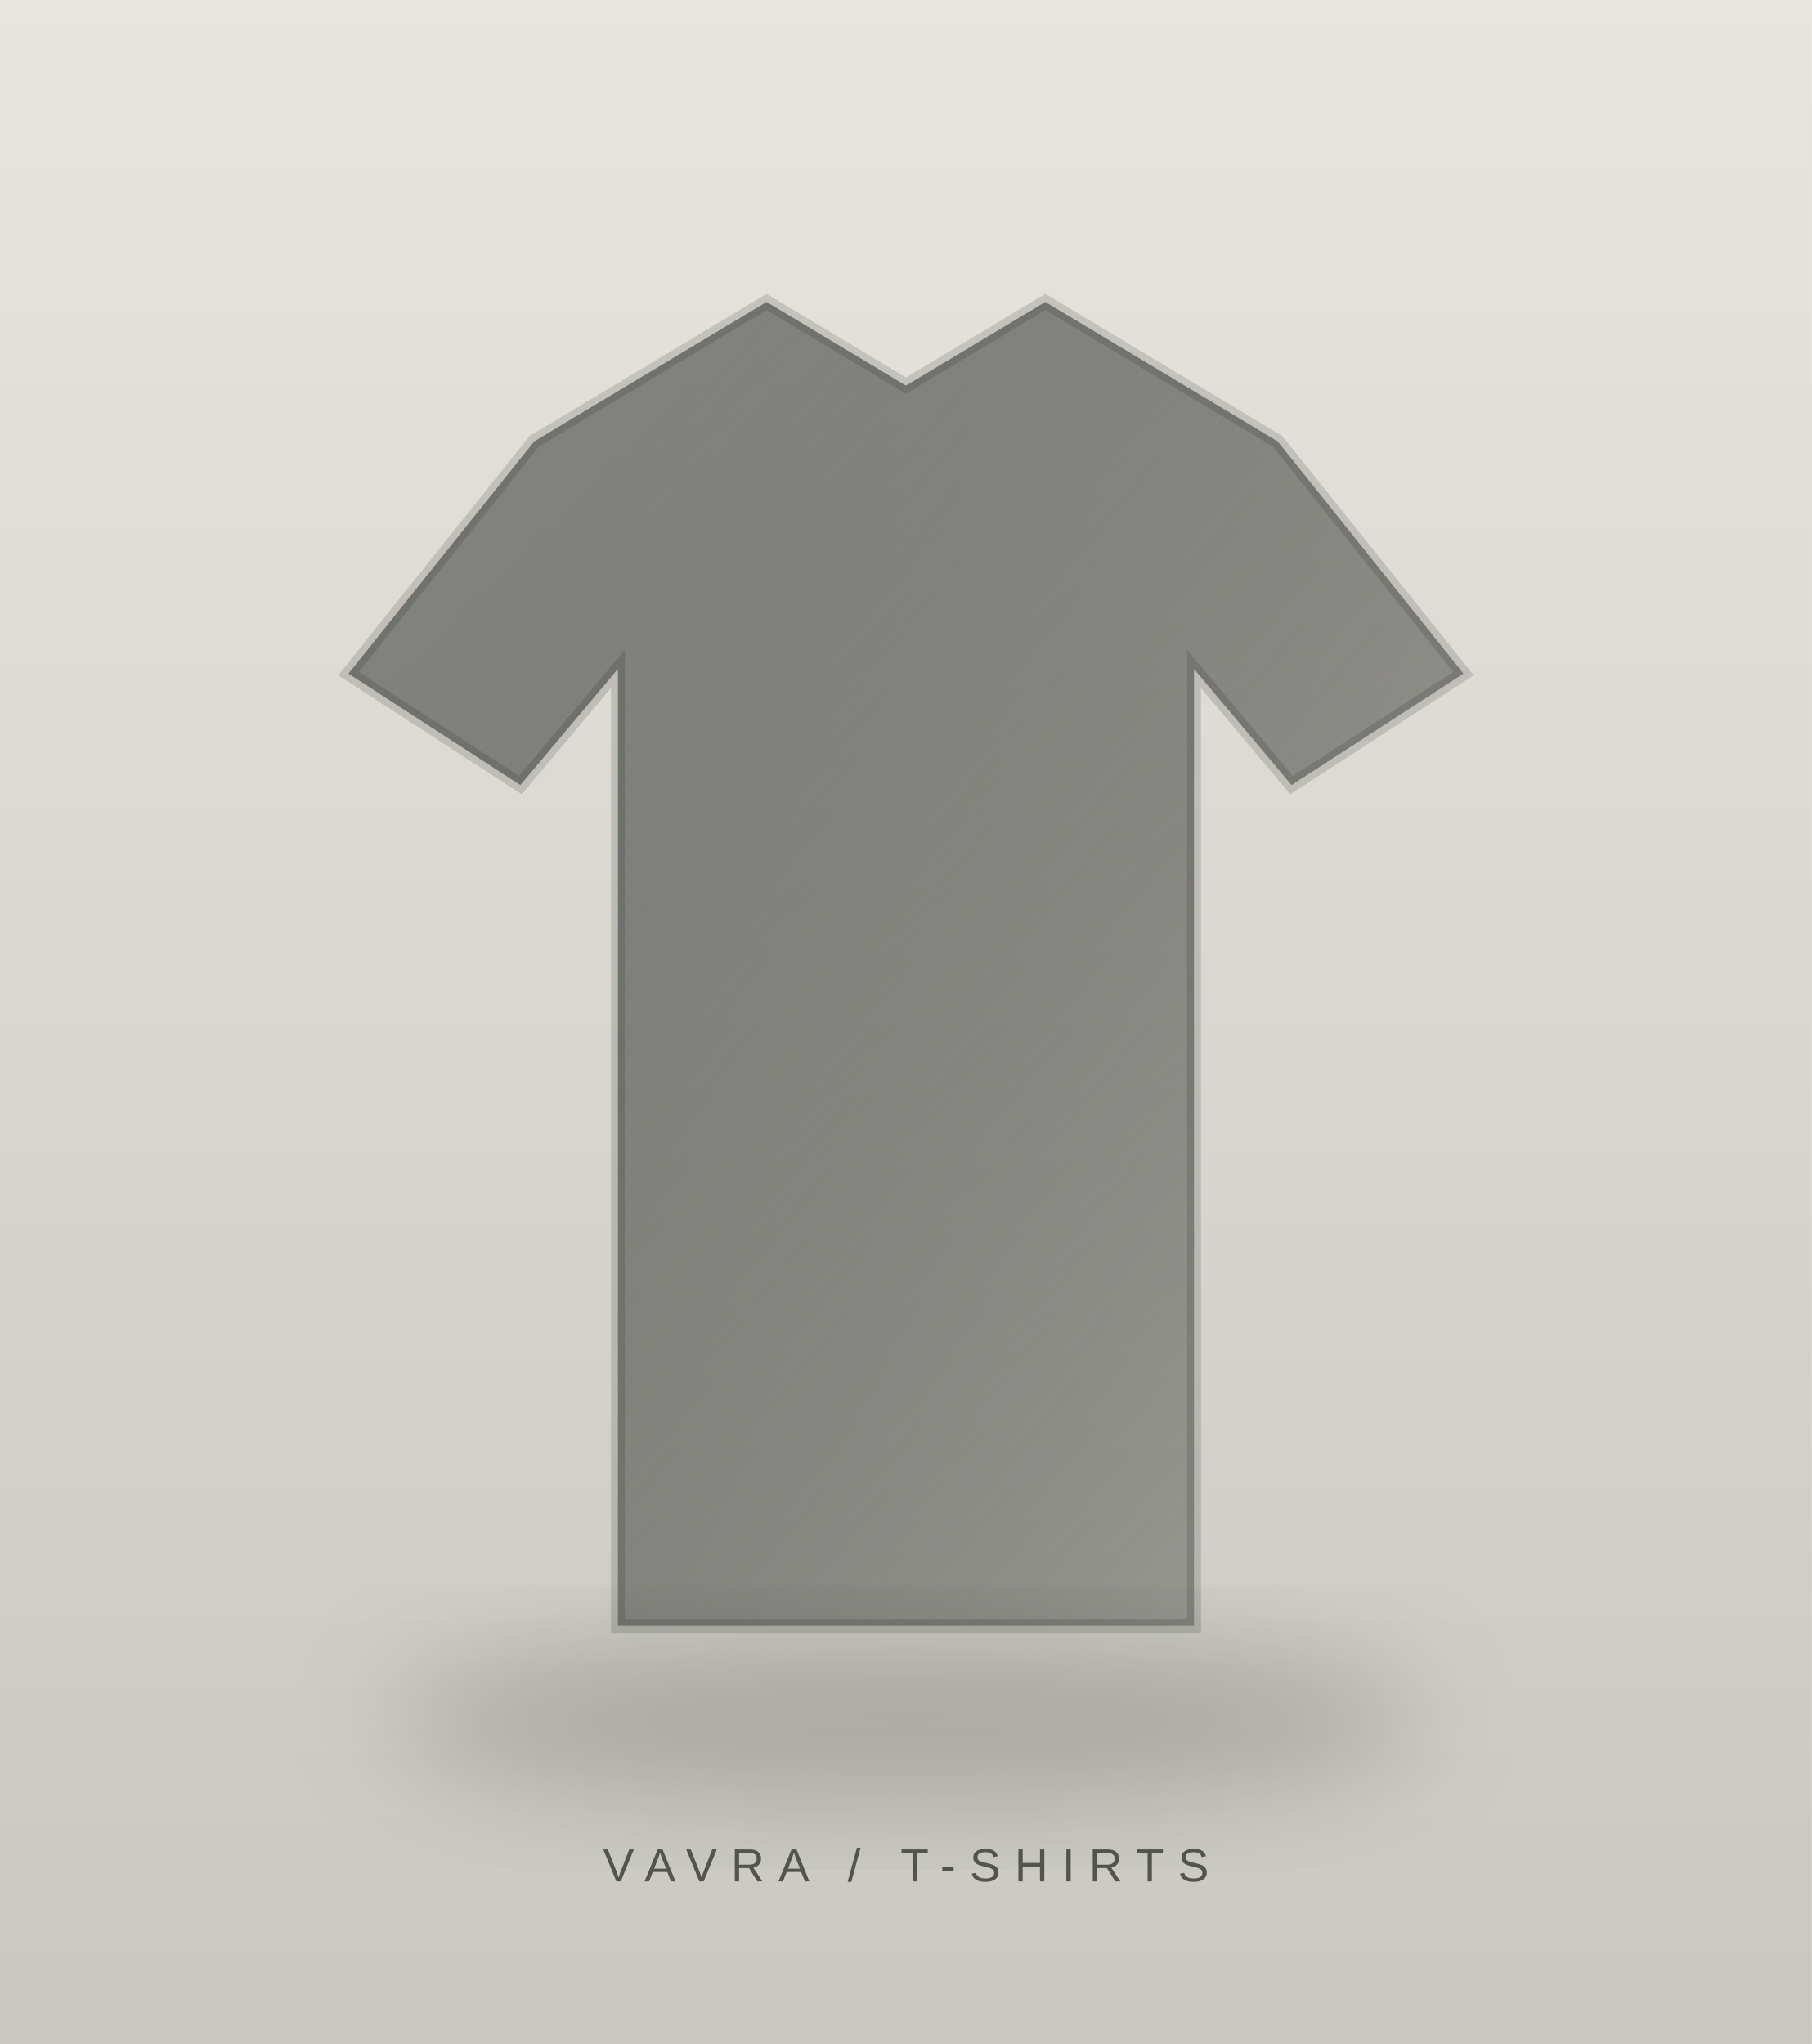
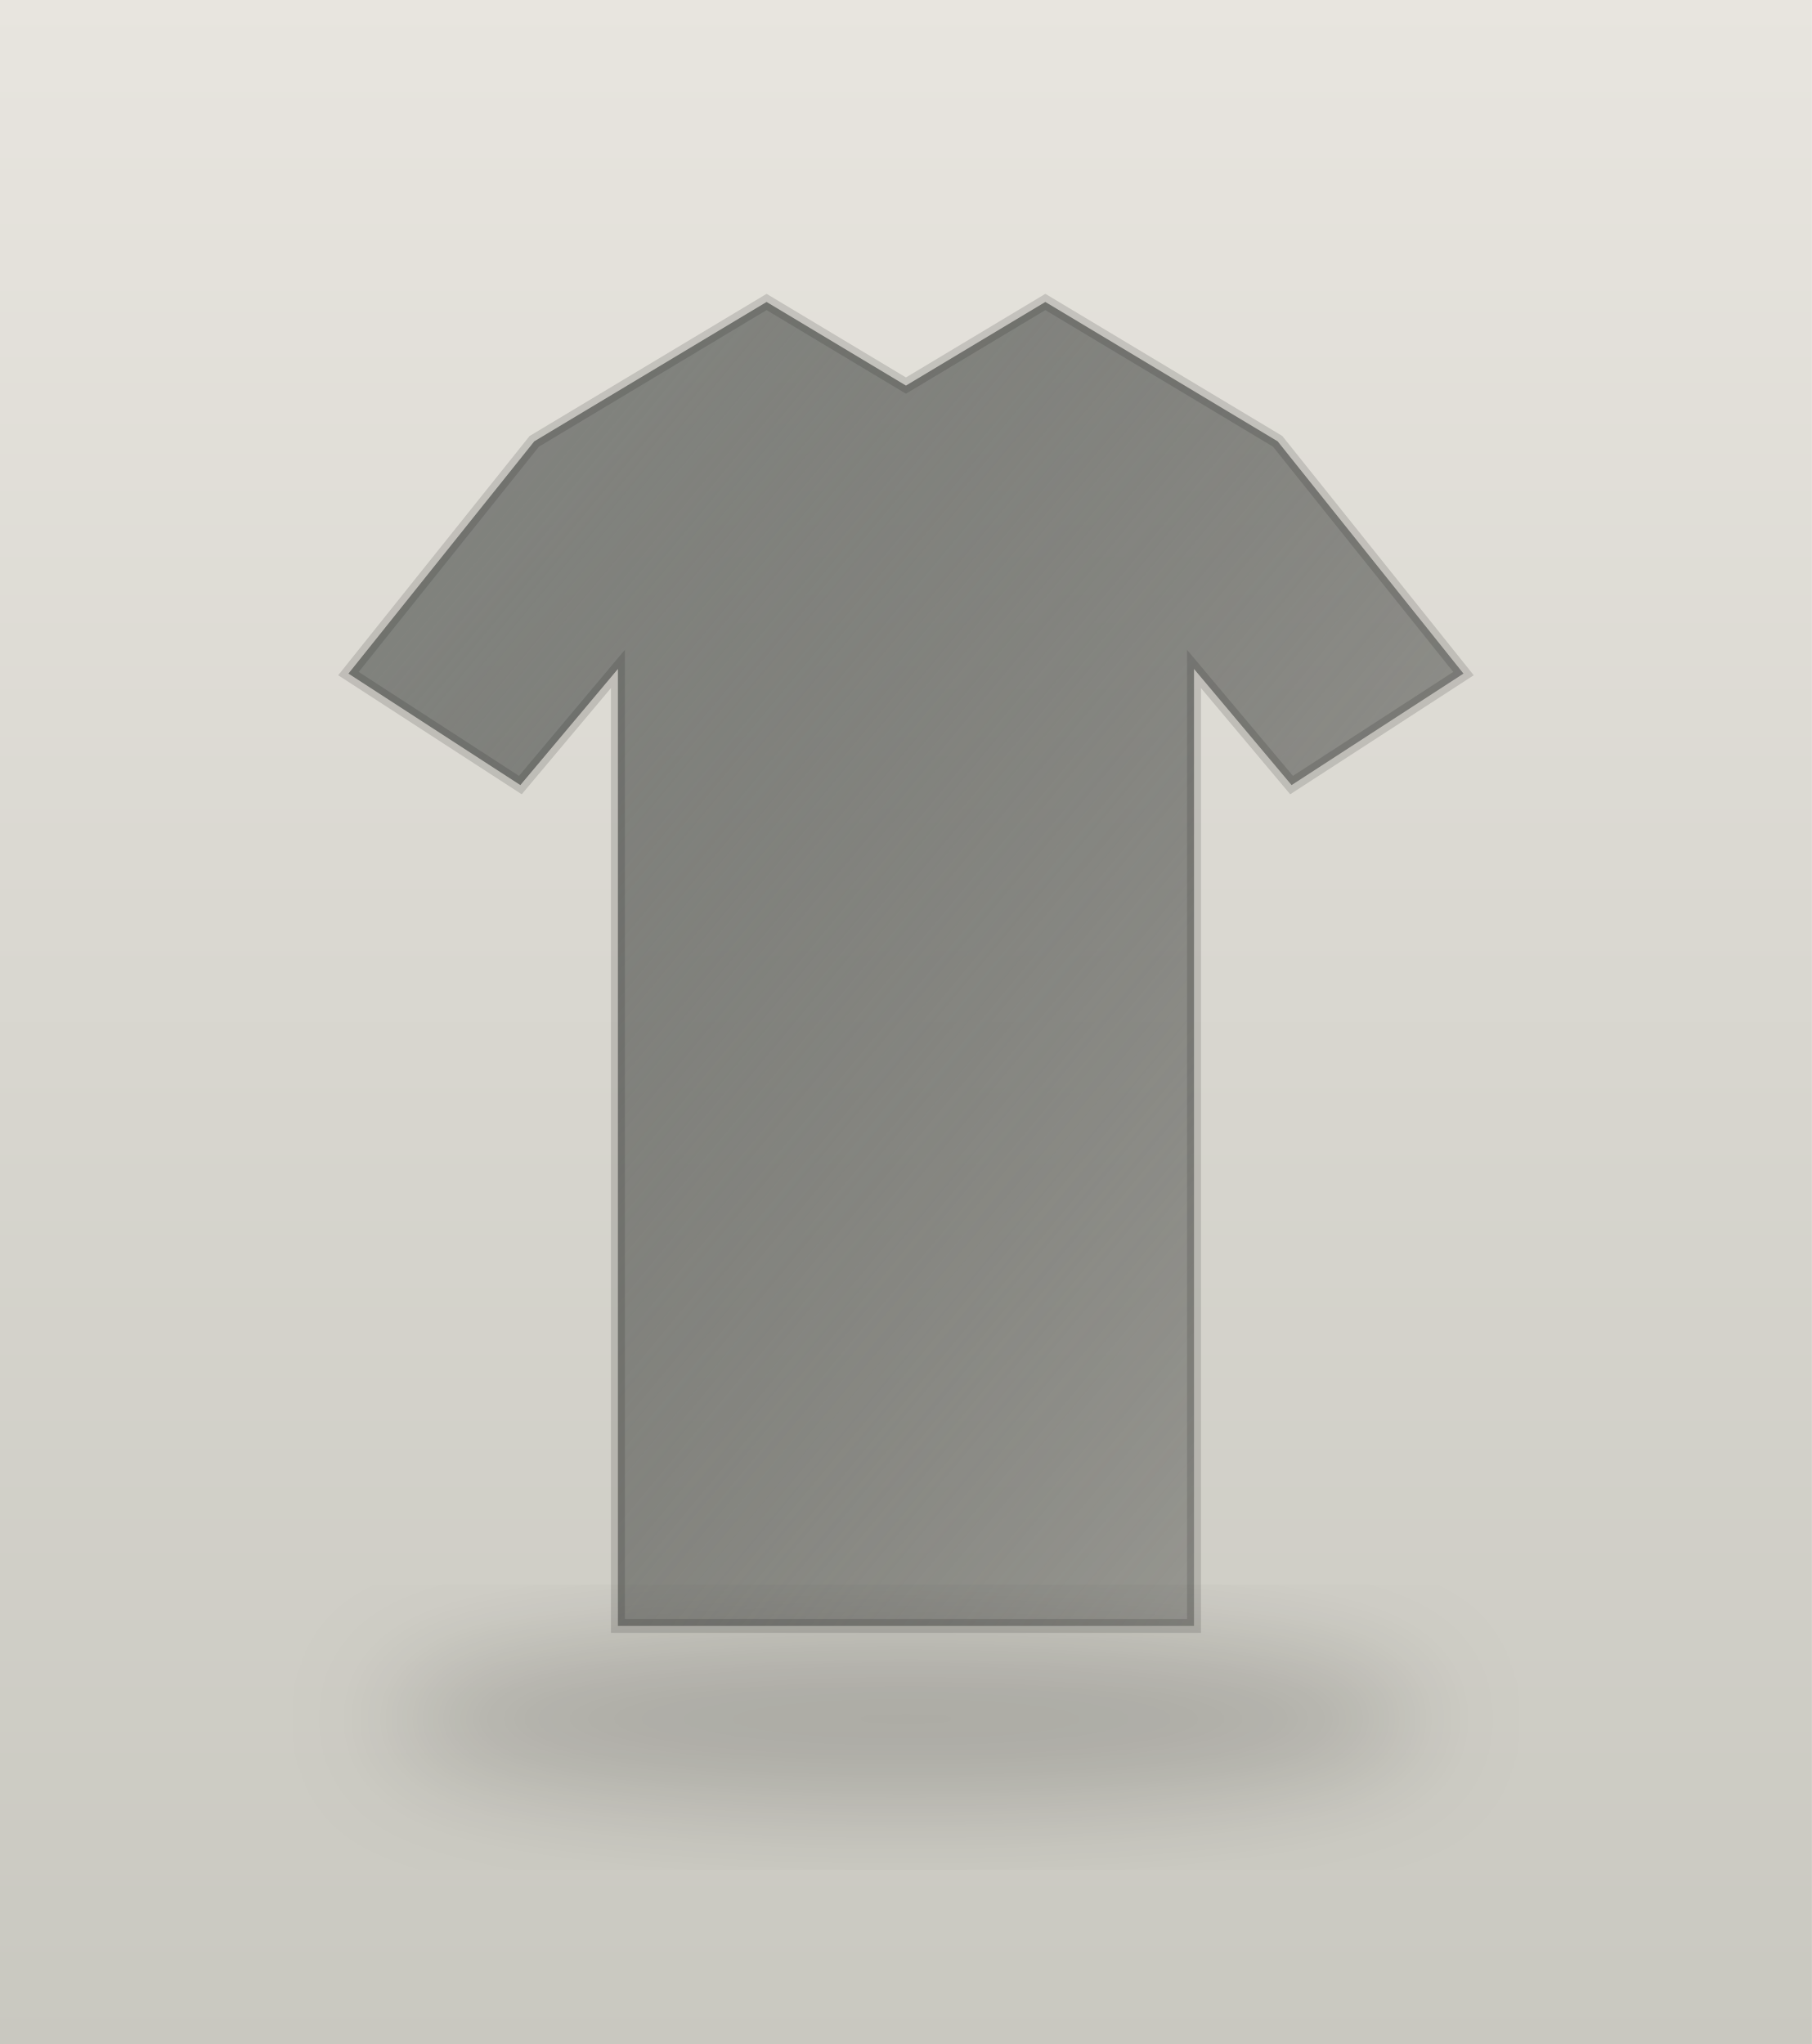
<svg xmlns="http://www.w3.org/2000/svg" viewBox="0 0 390 440">
  <defs>
    <linearGradient id="bg" x2="0" y2="1">
      <stop stop-color="#e8e5df" />
      <stop offset="1" stop-color="#c9c8c0" />
    </linearGradient>
    <linearGradient id="fabric" x2="1" y2="1">
      <stop stop-color="#858782" />
      <stop offset="1" stop-color="#171917" stop-opacity=".24" />
    </linearGradient>
    <filter id="shadow" x="-30%" y="-30%" width="160%" height="170%">
      <feGaussianBlur stdDeviation="12" />
    </filter>
  </defs>
  <rect width="390" height="440" fill="url(#bg)" />
  <ellipse cx="195" cy="370" rx="112" ry="18" fill="#000" opacity=".18" filter="url(#shadow)" />
  <g fill="url(#fabric)" stroke="#171917" stroke-opacity=".15" stroke-width="3" transform="translate(0 0)">
    <path d="M115 95 165 65 195 83 225 65 275 95 315 145 278 169 257 144 257 350 133 350 133 144 112 169 75 145Z" />
  </g>
-   <text x="195" y="405" text-anchor="middle" font-family="Arial,sans-serif" font-size="10" letter-spacing="3" fill="#53544d">VAVRA  /  T-SHIRTS</text>
</svg>
